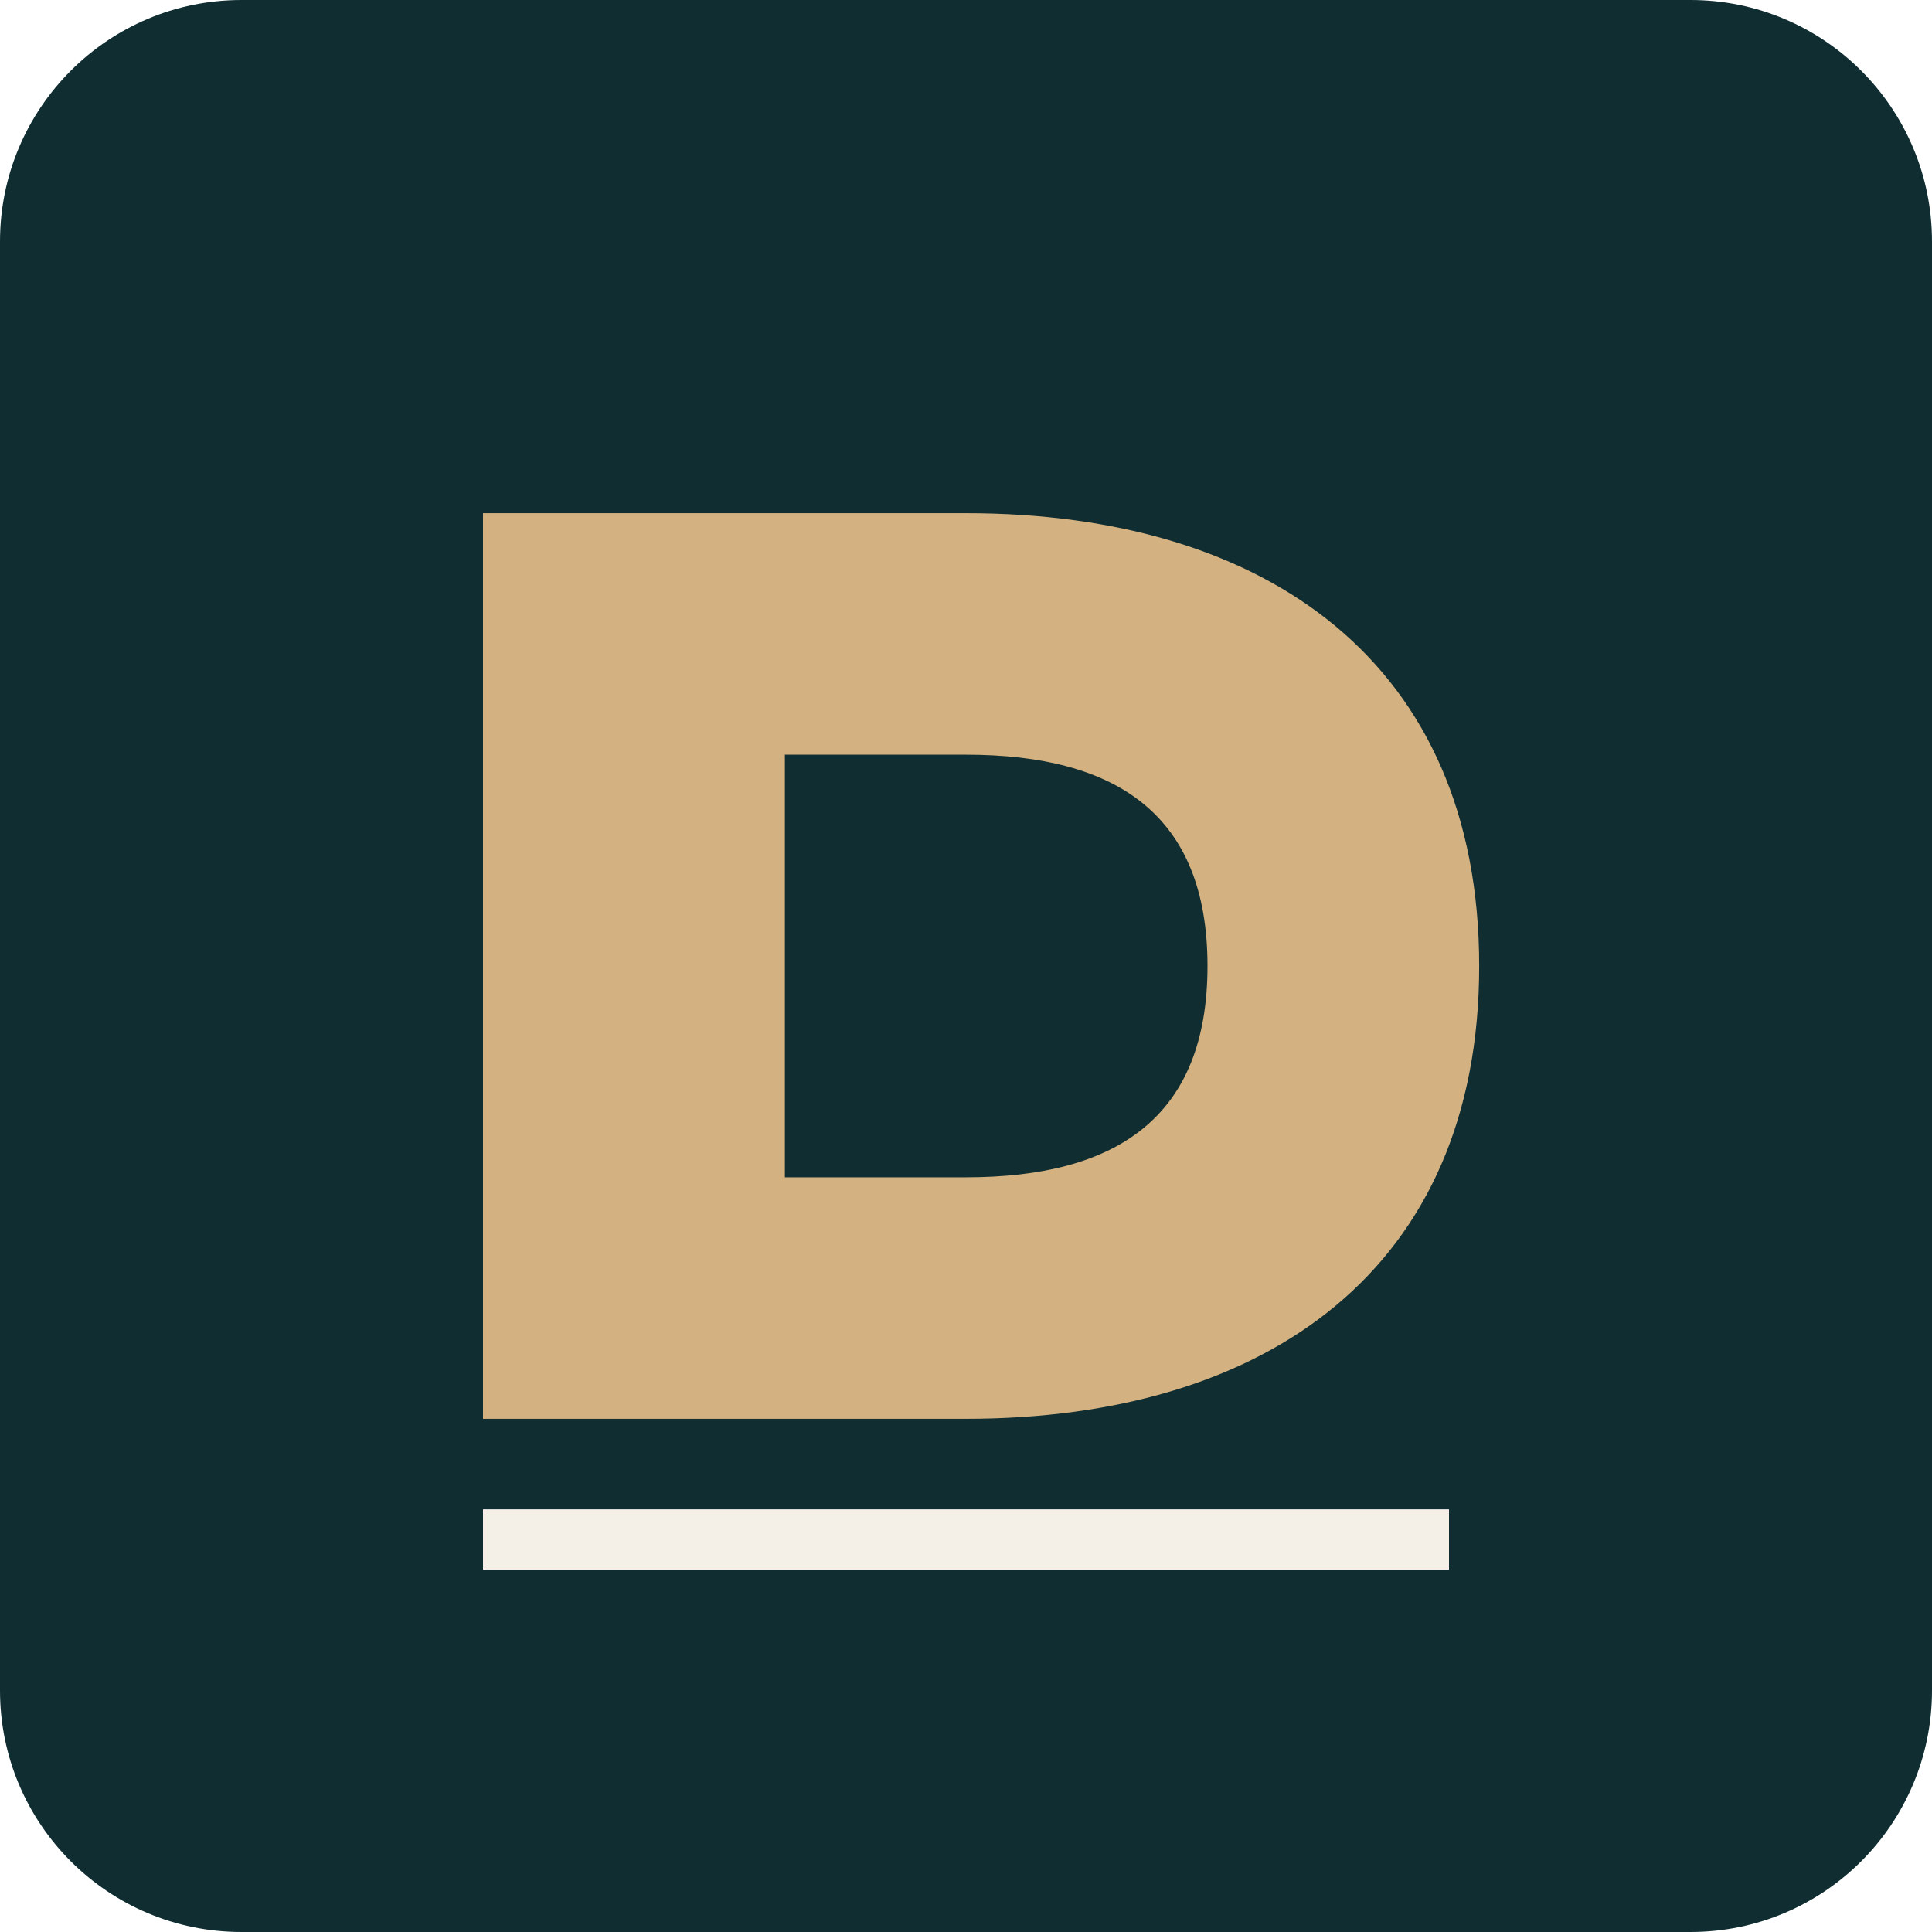
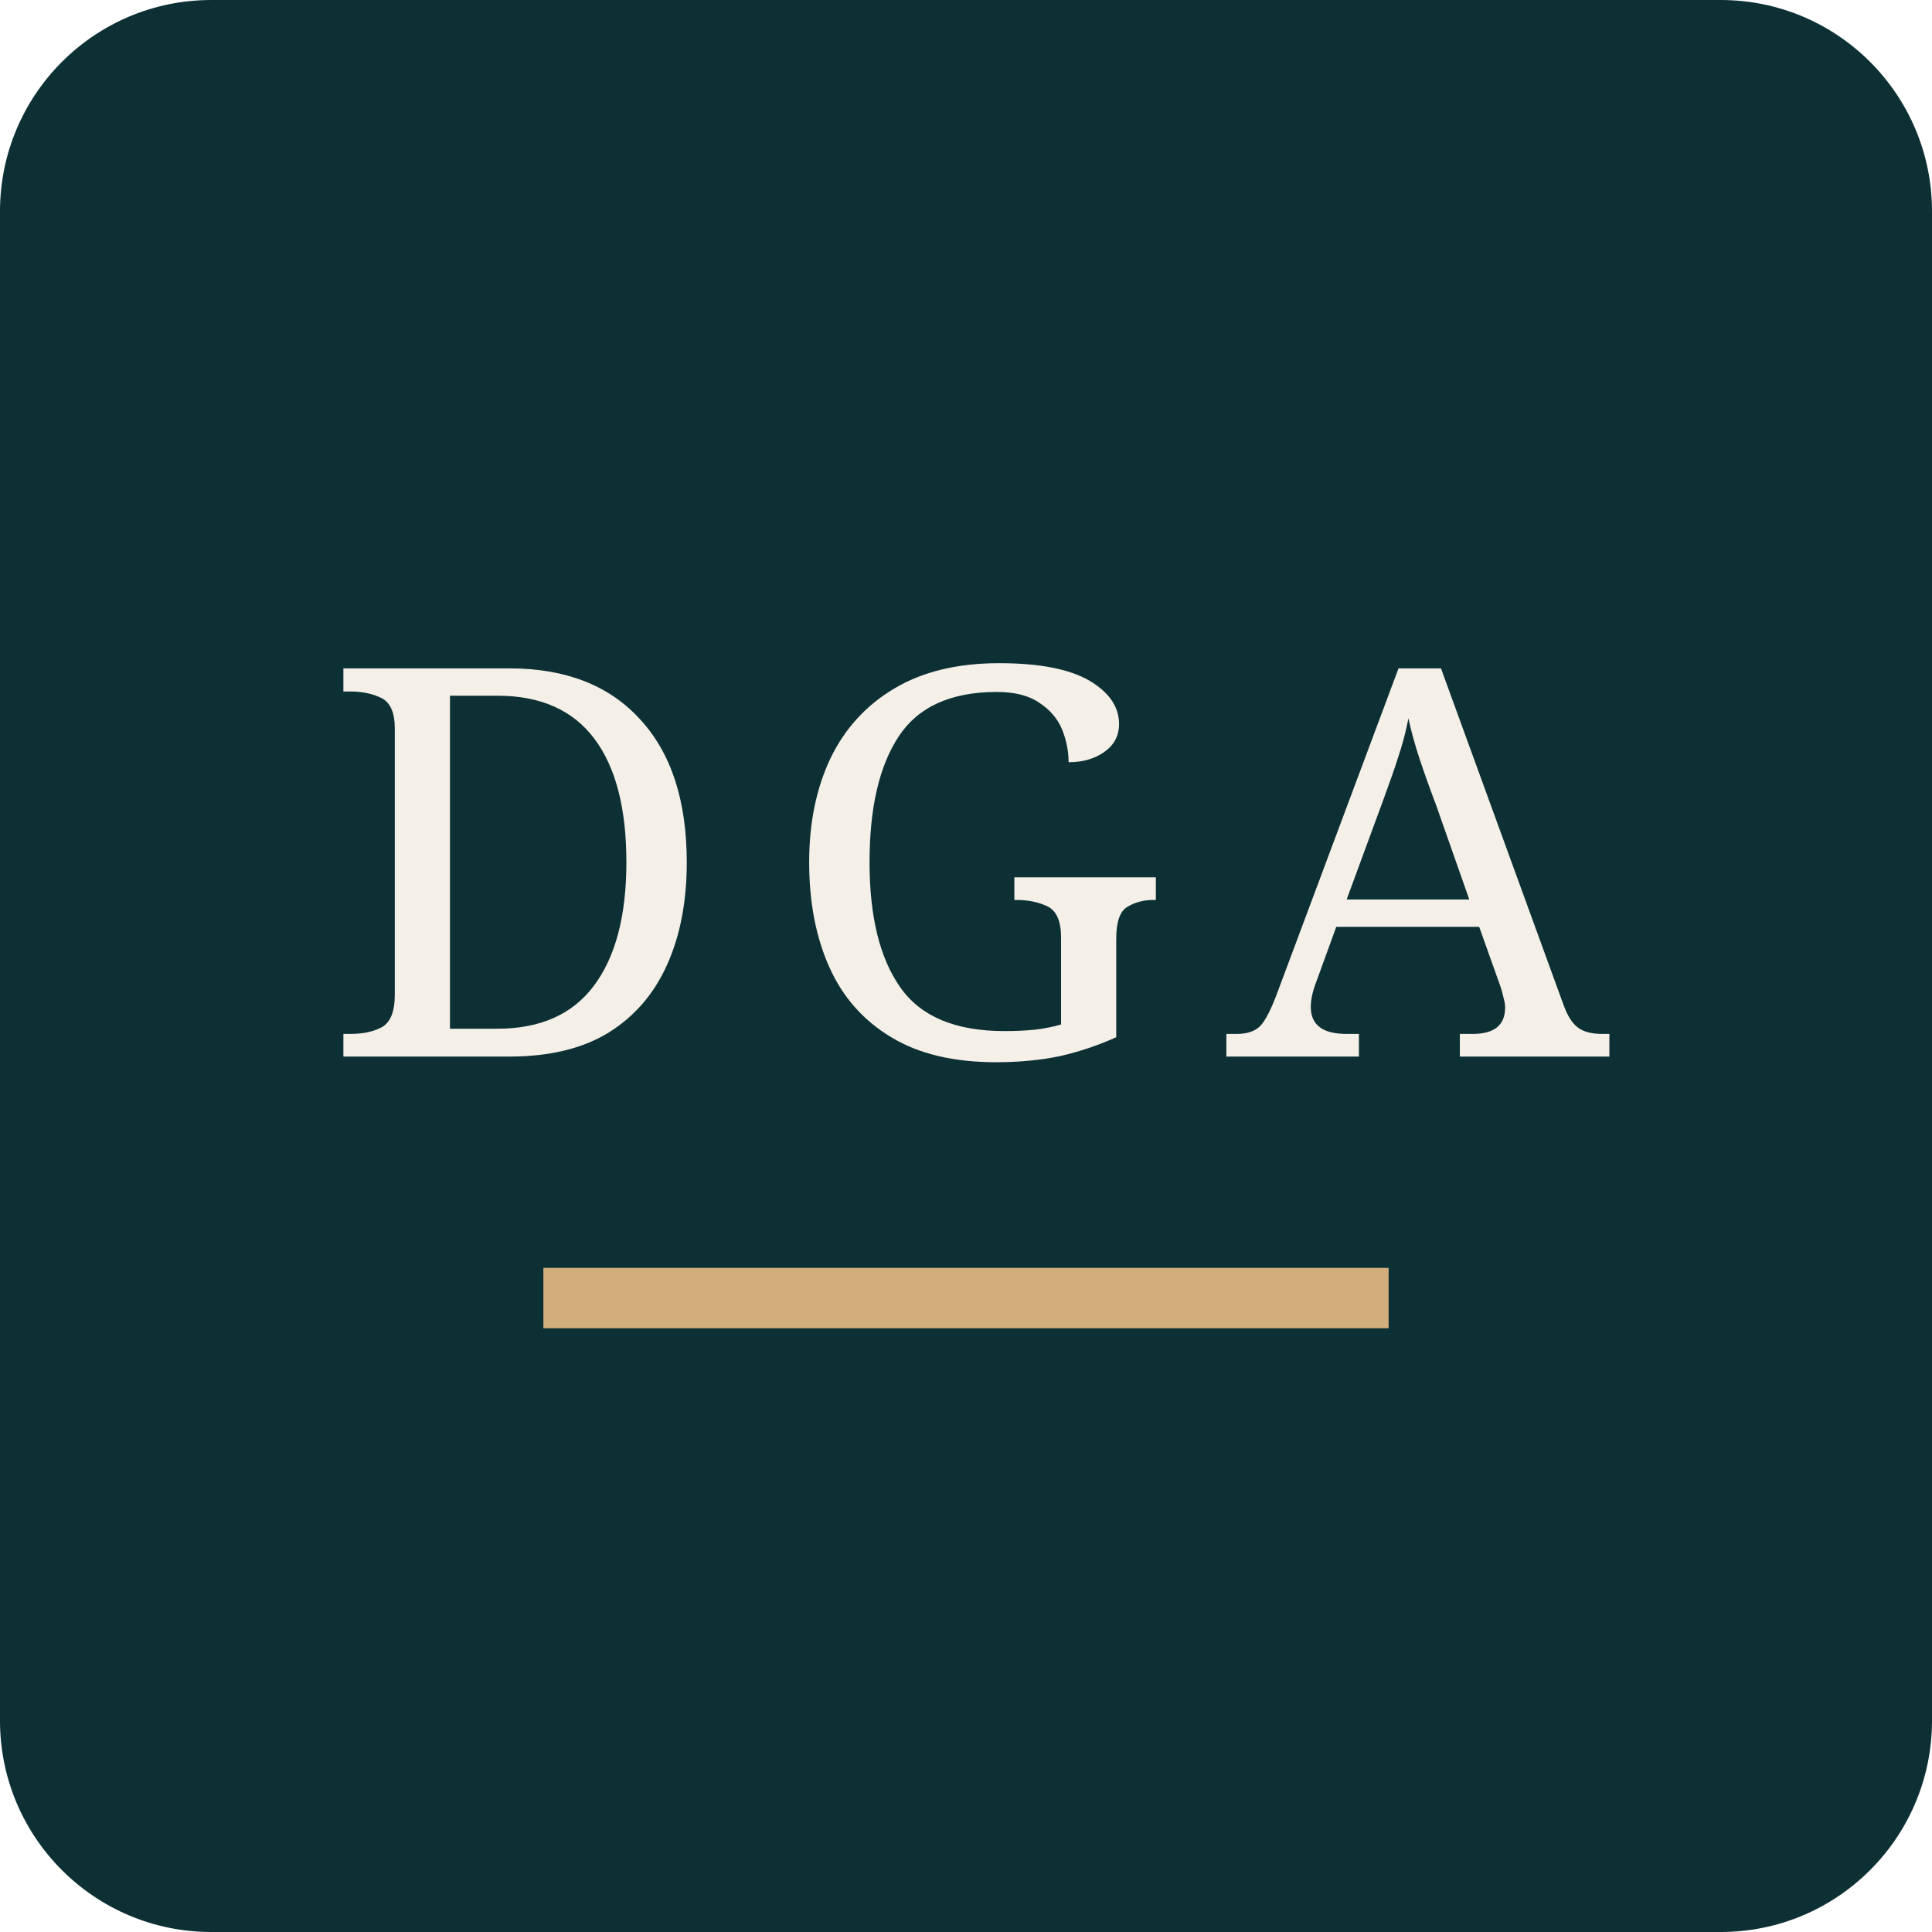
<svg xmlns="http://www.w3.org/2000/svg" viewBox="0 0 64 64">
-   <rect width="64" height="64" rx="8" fill="#102e32" />
-   <path d="M16 17h16c10 0 17 5 17 15s-7 15-17 15H16V17Zm10 8v14h6c5 0 8-2 8-7s-3-7-8-7h-6Z" fill="#d4b181" />
-   <path d="M16 51h32" stroke="#f4f0e8" stroke-width="2" />
+   <rect width="64" height="64" rx="7" fill="#0d3034" />
+   <text x="32" y="35" text-anchor="middle" fill="#f4f0e8" font-family="Georgia, serif" font-size="18" letter-spacing="2">DGA</text>
+   <path d="M18 43h28" stroke="#d3ae7d" stroke-width="2" />
</svg>
